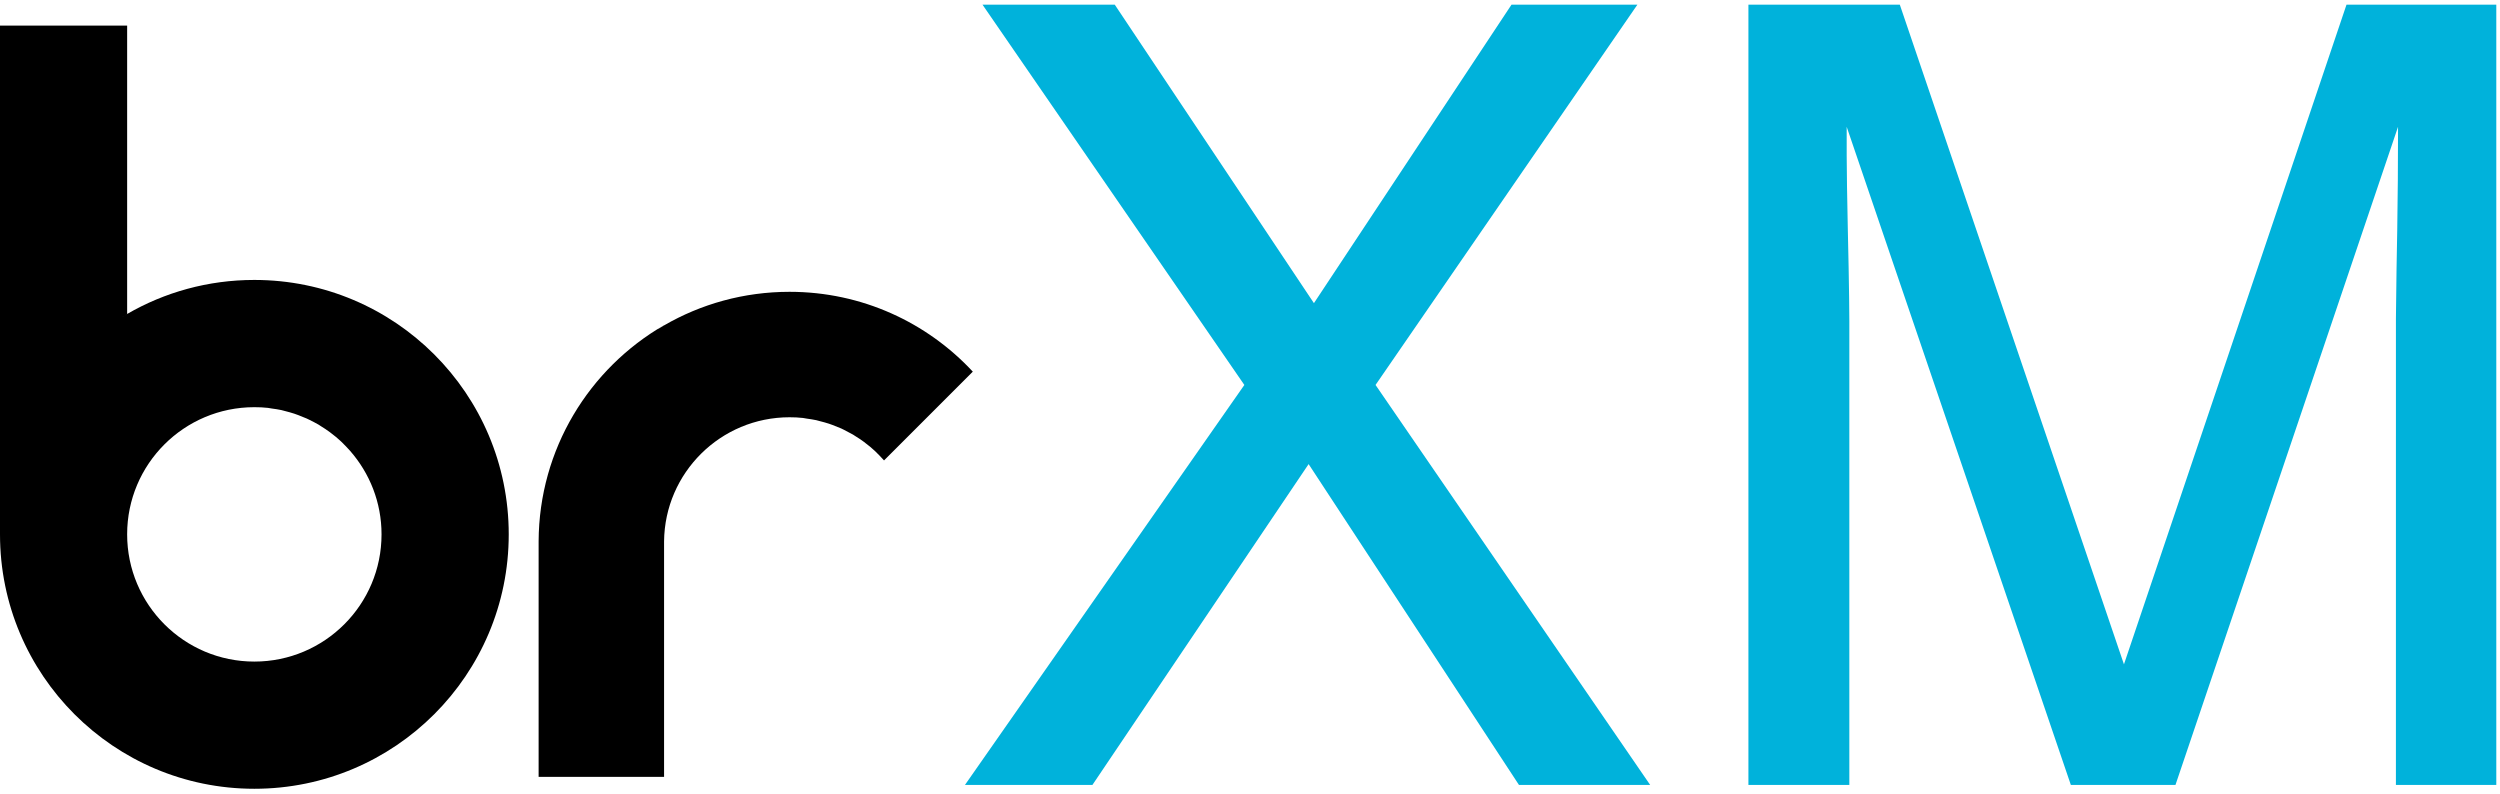
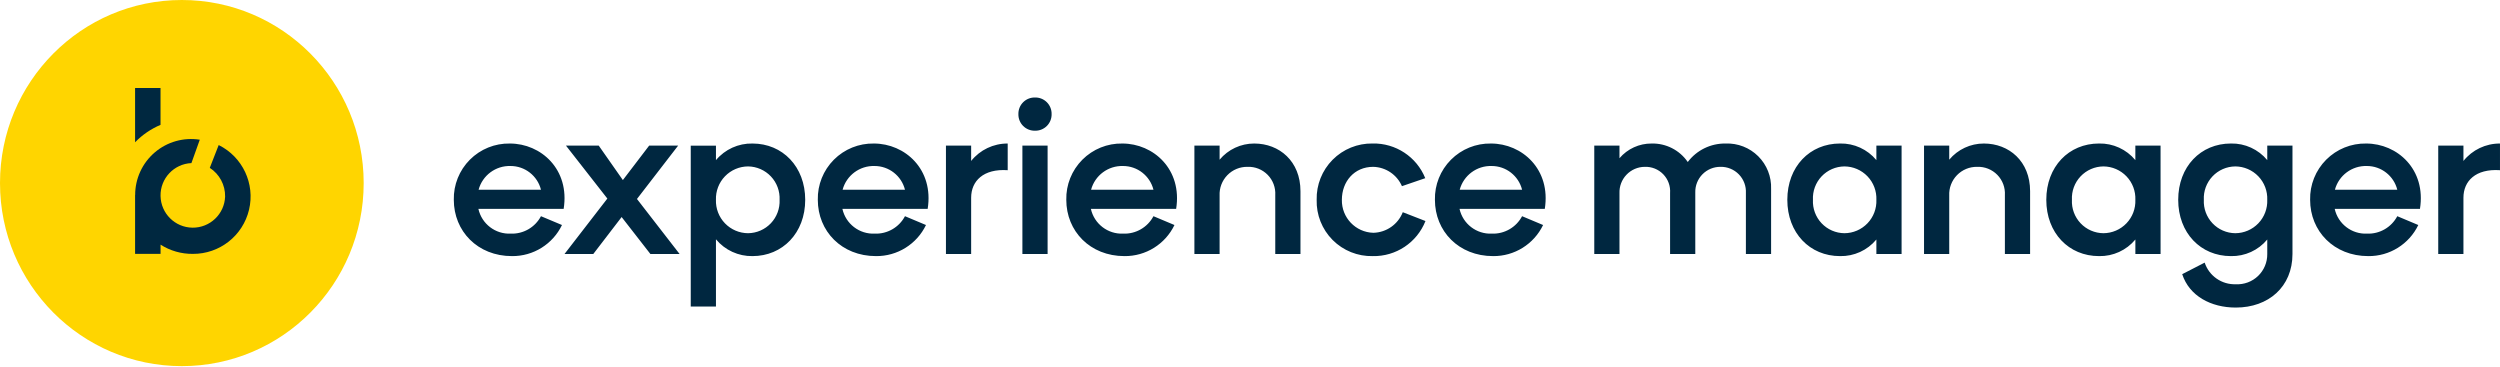
- <svg xmlns="http://www.w3.org/2000/svg" width="501px" height="159px" viewBox="0 0 501 159" version="1.1">
-   <g id="Page-1" stroke="none" stroke-width="1" fill="none" fill-rule="evenodd">
-     <g id="brXM-logo-01" transform="translate(0, -55)" fill-rule="nonzero">
-       <g id="Group" transform="translate(0, 60)" fill="#000000">
-         <path d="M177.16,87.27 C176.6,86.63 175.99,86.02 175.38,85.42 C175.34,85.38 175.3,85.36 175.27,85.32 C174.69,84.78 174.07,84.26 173.43,83.79 C173.36,83.72 173.26,83.65 173.17,83.58 C172.59,83.15 171.99,82.75 171.35,82.36 C171.22,82.28 171.09,82.19 170.95,82.1 C170.37,81.77 169.77,81.46 169.16,81.15 C168.97,81.05 168.78,80.97 168.59,80.87 C168.01,80.62 167.42,80.38 166.82,80.16 C166.58,80.08 166.36,79.98 166.12,79.91 C165.54,79.72 164.95,79.56 164.35,79.41 L163.56,79.2 C162.93,79.07 162.32,78.98 161.68,78.89 C161.43,78.85 161.18,78.79 160.92,78.76 C160.04,78.66 159.14,78.62 158.22,78.62 C144.43,78.62 133.22,89.73 133.08,103.49 L133.08,150.68 L107.94,150.68 L107.94,103.49 C108.02,84.97 118.1,68.83 133.08,60.17 L133.08,60.2 C132.61,60.46 132.15,60.74 131.69,61.05 C132.15,60.77 132.61,60.49 133.08,60.22 L133.08,60.21 C140.46,55.93 149.06,53.48 158.22,53.48 C172.75,53.48 185.8,59.64 194.95,69.48" id="Path" />
-         <path d="M50.97,51.1 C41.68,51.1 32.97,53.58 25.48,57.92 L25.48,57.93 C25,58.21 24.54,58.49 24.07,58.78 C24.54,58.47 25,58.19 25.48,57.92 L25.48,0.13 L0,0.13 L0,102.09 C0,130.24 22.82,153.07 50.97,153.07 C79.13,153.07 101.95,130.23 101.95,102.09 C101.96,73.92 79.13,51.1 50.97,51.1 Z M50.97,127.58 C36.9,127.58 25.48,116.16 25.48,102.08 C25.48,88 36.9,76.6 50.97,76.6 C51.9,76.6 52.82,76.64 53.7,76.74 C53.97,76.77 54.22,76.82 54.48,76.87 C55.13,76.95 55.75,77.05 56.38,77.18 L57.18,77.39 C57.79,77.55 58.38,77.7 58.97,77.9 C59.21,77.97 59.44,78.07 59.67,78.15 C60.28,78.38 60.87,78.62 61.46,78.87 C61.66,78.97 61.84,79.05 62.04,79.15 C62.66,79.46 63.27,79.77 63.86,80.11 C64,80.21 64.14,80.29 64.27,80.38 C64.92,80.77 65.52,81.18 66.12,81.62 C66.22,81.69 66.32,81.76 66.39,81.83 C67.04,82.31 67.66,82.83 68.25,83.38 C68.28,83.42 68.32,83.44 68.36,83.48 C68.98,84.09 69.6,84.71 70.16,85.35 C74.08,89.83 76.46,95.67 76.46,102.08 C76.47,116.16 65.05,127.58 50.97,127.58 Z" id="Shape" />
-       </g>
-       <path d="M218.923,212.298 L193.377,212.298 L249.367,132.145 L196.889,55.93 L223.394,55.93 L263.311,115.752 L302.909,55.93 L328.136,55.93 L275.659,132.145 L330.691,212.298 L304.399,212.298 L262.247,148.005 L218.923,212.298 Z M350.383,55.93 L380.72,55.93 L425.64,188.135 L470.241,55.93 L500.258,55.93 L500.258,212.298 L480.14,212.298 L480.143,118.833 C480.154,116.42 480.195,113.103 480.267,108.882 L480.406,101.169 C480.513,94.65 480.566,87.731 480.566,80.412 L435.965,212.298 L414.996,212.298 L370.076,80.412 L370.078,86.263 C370.091,89.711 370.164,94.517 370.297,100.684 L370.464,108.503 C370.552,113.064 370.6,116.676 370.607,119.337 L370.608,212.298 L350.383,212.298 L350.383,55.93 Z" id="XM" fill="#00B2DB" />
+ <svg xmlns="http://www.w3.org/2000/svg" width="511.798" height="74.955" viewBox="0 0 511.798 74.955">
+   <g id="Group_3031" data-name="Group 3031" transform="translate(-257 -644)">
+     <ellipse id="Ellipse_7" fill="#ffd500" data-name="Ellipse 7" cx="37.226" cy="37.477" rx="37.226" ry="37.477" transform="translate(257 644)" />
+     <g id="Group_2496" data-name="Group 2496" transform="translate(284.653 662.016)">
+       <path id="Path_818" fill="#002840" data-name="Path 818" d="M119.541,141.565l-1.824,4.669a6.876,6.876,0,0,1,3.14,5.881,6.613,6.613,0,1,1-6.9-6.855l1.714-4.788a11.448,11.448,0,0,0-13.231,11.334l-.015-.007v12.047h5.217v-1.89a12.075,12.075,0,0,0,6.608,1.89,11.753,11.753,0,0,0,5.293-22.281Z" transform="translate(-102.424 -129.887)" />
+       <path id="Path_819" fill="#002840" data-name="Path 819" d="M102.424,141.424a16.015,16.015,0,0,1,5.21-3.563v-7.544h-5.21Z" transform="translate(-102.424 -130.318)" />
    </g>
+     <path id="Path_1829" fill="#002740" data-name="Path 1829" d="M12.771-22.618A11.275,11.275,0,0,0,1.29-11.094C1.29-4.687,6.149.43,13.2.43A11.238,11.238,0,0,0,23.435-5.934l-4.3-1.806a6.714,6.714,0,0,1-6.192,3.569A6.483,6.483,0,0,1,6.321-9.245H23.779C25.069-17.329,19.135-22.618,12.771-22.618Zm-6.407,9.46A6.574,6.574,0,0,1,12.9-18.017a6.425,6.425,0,0,1,6.235,4.859ZM41.538,0h5.977L38.786-11.266l8.428-10.922H41.28L35.9-15.136,30.96-22.188H24.252l8.471,10.836L23.951,0h5.891l5.805-7.568Zm20.9-22.618a9.488,9.488,0,0,0-7.482,3.4v-2.967h-5.16V10.75h5.16V-3.01A9.524,9.524,0,0,0,62.436.43c6.149,0,10.793-4.73,10.793-11.524S68.585-22.618,62.436-22.618ZM54.954-11.094a6.612,6.612,0,0,1,6.579-6.837,6.534,6.534,0,0,1,6.45,6.837,6.534,6.534,0,0,1-6.45,6.837A6.612,6.612,0,0,1,54.954-11.094ZM87.29-22.618A11.275,11.275,0,0,0,75.809-11.094C75.809-4.687,80.668.43,87.72.43A11.238,11.238,0,0,0,97.954-5.934l-4.3-1.806a6.714,6.714,0,0,1-6.192,3.569A6.483,6.483,0,0,1,80.84-9.245H98.3C99.588-17.329,93.654-22.618,87.29-22.618Zm-6.407,9.46a6.574,6.574,0,0,1,6.536-4.859,6.425,6.425,0,0,1,6.235,4.859ZM107.2-19.049v-3.139h-5.16V0h5.16V-11.524c0-3.4,2.494-5.977,7.482-5.633v-5.461A9.494,9.494,0,0,0,107.2-19.049Zm13.072-6.192a3.324,3.324,0,0,0,3.4-3.4,3.324,3.324,0,0,0-3.4-3.4,3.324,3.324,0,0,0-3.4,3.4A3.324,3.324,0,0,0,120.271-25.241ZM117.691,0h5.16V-22.188h-5.16Zm20.468-22.618a11.275,11.275,0,0,0-11.481,11.524c0,6.407,4.859,11.524,11.911,11.524a11.238,11.238,0,0,0,10.234-6.364l-4.3-1.806a6.714,6.714,0,0,1-6.192,3.569,6.483,6.483,0,0,1-6.622-5.074h17.458C150.457-17.329,144.523-22.618,138.159-22.618Zm-6.407,9.46a6.574,6.574,0,0,1,6.536-4.859,6.425,6.425,0,0,1,6.235,4.859Zm33.411-9.46a9.206,9.206,0,0,0-7.1,3.311v-2.881h-5.16V0h5.16V-11.954a5.628,5.628,0,0,1,5.719-5.891,5.473,5.473,0,0,1,5.676,5.8V0h5.16V-12.857C174.623-19.006,170.28-22.618,165.163-22.618ZM189.415.43a11.354,11.354,0,0,0,10.793-7.181l-4.644-1.806a6.643,6.643,0,0,1-6.02,4.214,6.621,6.621,0,0,1-6.45-6.751c0-3.741,2.537-6.751,6.407-6.751a6.585,6.585,0,0,1,5.891,3.956l4.773-1.634a11.367,11.367,0,0,0-10.793-7.1,11.265,11.265,0,0,0-11.438,11.524A11.224,11.224,0,0,0,189.415.43Zm24.209-23.048a11.275,11.275,0,0,0-11.481,11.524C202.143-4.687,207,.43,214.054.43a11.238,11.238,0,0,0,10.234-6.364l-4.3-1.806A6.714,6.714,0,0,1,213.8-4.171a6.483,6.483,0,0,1-6.622-5.074h17.458C225.922-17.329,219.988-22.618,213.624-22.618Zm-6.407,9.46a6.574,6.574,0,0,1,6.536-4.859,6.425,6.425,0,0,1,6.235,4.859Zm54.427-9.46a9.514,9.514,0,0,0-7.74,3.784,8.717,8.717,0,0,0-7.4-3.784,8.559,8.559,0,0,0-6.579,3.01v-2.58h-5.16V0h5.16V-12.427a5.209,5.209,0,0,1,5.16-5.418,5.012,5.012,0,0,1,5.2,5.375V0h5.16V-12.6a5.114,5.114,0,0,1,5.16-5.246,5.105,5.105,0,0,1,5.2,5.375V0h5.16V-13.33A8.97,8.97,0,0,0,261.644-22.618Zm36.034.43h-5.16v2.967a9.4,9.4,0,0,0-7.439-3.4c-6.192,0-10.793,4.73-10.793,11.524S278.887.43,285.079.43a9.4,9.4,0,0,0,7.439-3.4V0h5.16ZM279.532-11.094a6.508,6.508,0,0,1,6.45-6.837,6.577,6.577,0,0,1,6.536,6.837,6.577,6.577,0,0,1-6.536,6.837A6.508,6.508,0,0,1,279.532-11.094Zm35-11.524a9.206,9.206,0,0,0-7.1,3.311v-2.881h-5.16V0h5.16V-11.954a5.628,5.628,0,0,1,5.719-5.891,5.473,5.473,0,0,1,5.676,5.8V0h5.16V-12.857C323.994-19.006,319.651-22.618,314.534-22.618Zm36.163.43h-5.16v2.967a9.4,9.4,0,0,0-7.439-3.4c-6.192,0-10.793,4.73-10.793,11.524S331.906.43,338.1.43a9.4,9.4,0,0,0,7.439-3.4V0h5.16ZM332.551-11.094A6.508,6.508,0,0,1,339-17.931a6.577,6.577,0,0,1,6.536,6.837A6.577,6.577,0,0,1,339-4.257,6.508,6.508,0,0,1,332.551-11.094ZM377.7,0V-22.188h-5.16v2.967a9.4,9.4,0,0,0-7.439-3.4c-6.192,0-10.793,4.73-10.793,11.524S358.91.43,365.1.43a9.4,9.4,0,0,0,7.439-3.4V0a6.122,6.122,0,0,1-6.45,6.192,6.464,6.464,0,0,1-6.364-4.429l-4.6,2.365c1.462,4.472,5.891,6.837,10.965,6.837C372.8,10.965,377.7,6.708,377.7,0ZM359.555-11.094A6.508,6.508,0,0,1,366-17.931a6.577,6.577,0,0,1,6.536,6.837A6.577,6.577,0,0,1,366-4.257,6.508,6.508,0,0,1,359.555-11.094Zm33.239-11.524a11.275,11.275,0,0,0-11.481,11.524c0,6.407,4.859,11.524,11.911,11.524a11.238,11.238,0,0,0,10.234-6.364l-4.3-1.806a6.714,6.714,0,0,1-6.192,3.569,6.483,6.483,0,0,1-6.622-5.074H403.8C405.092-17.329,399.158-22.618,392.794-22.618Zm-6.407,9.46a6.574,6.574,0,0,1,6.536-4.859,6.425,6.425,0,0,1,6.235,4.859ZM412.7-19.049v-3.139h-5.16V0h5.16V-11.524c0-3.4,2.494-5.977,7.482-5.633v-5.461A9.494,9.494,0,0,0,412.7-19.049Z" transform="translate(348.613 696)" />
  </g>
</svg>
